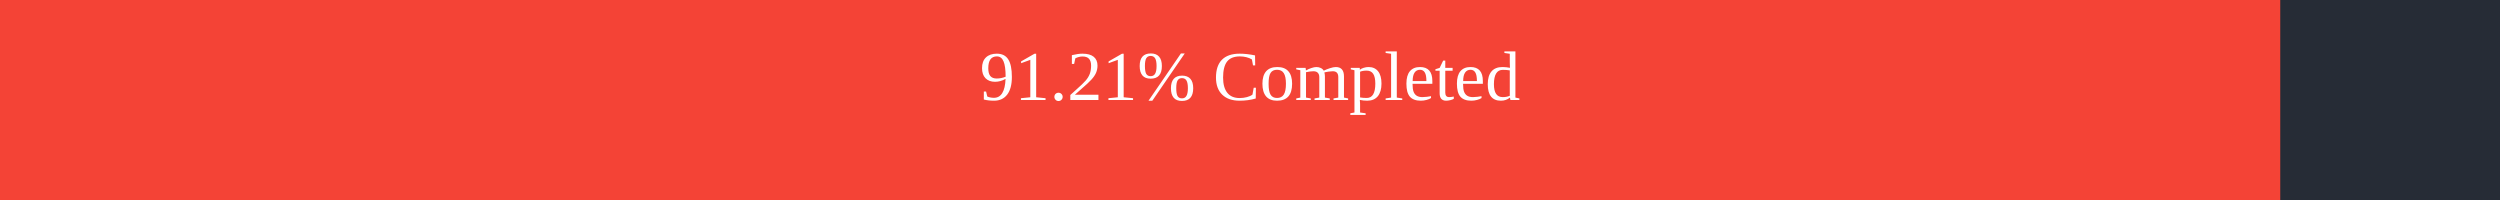
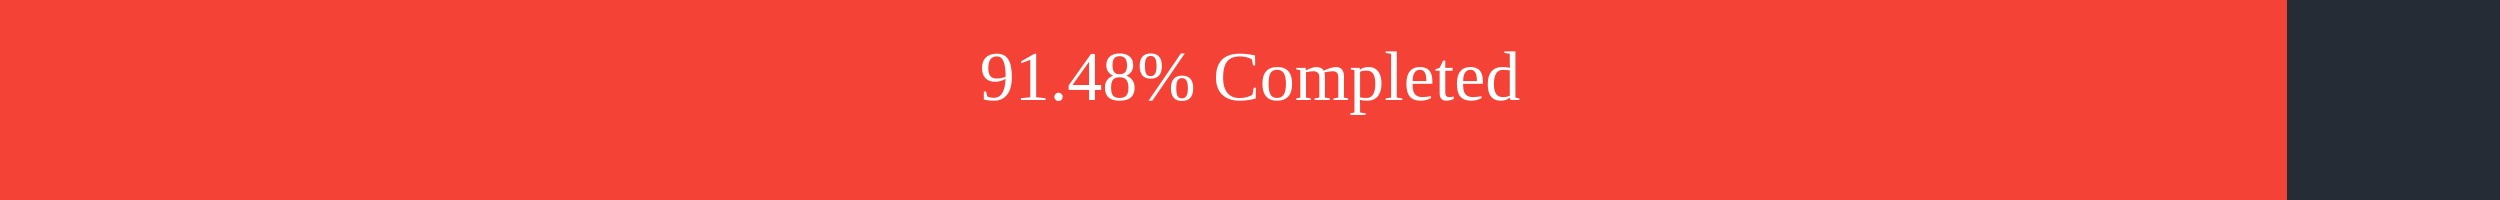
<svg xmlns="http://www.w3.org/2000/svg" width="500" height="40">
  <rect x="0" y="0" width="500" height="40" fill="#262C36" />
-   <rect x="0" y="0" width="456.05" height="40" fill="#f44336" />
+   <rect x="0" y="0" width="457.4" height="40" fill="#f44336" />
  <text x="250" y="20" text-anchor="middle" alignment-baseline="middle" font-size="14" fill="white">
-         91.21% Completed
+         91.48% Completed
      </text>
</svg>
